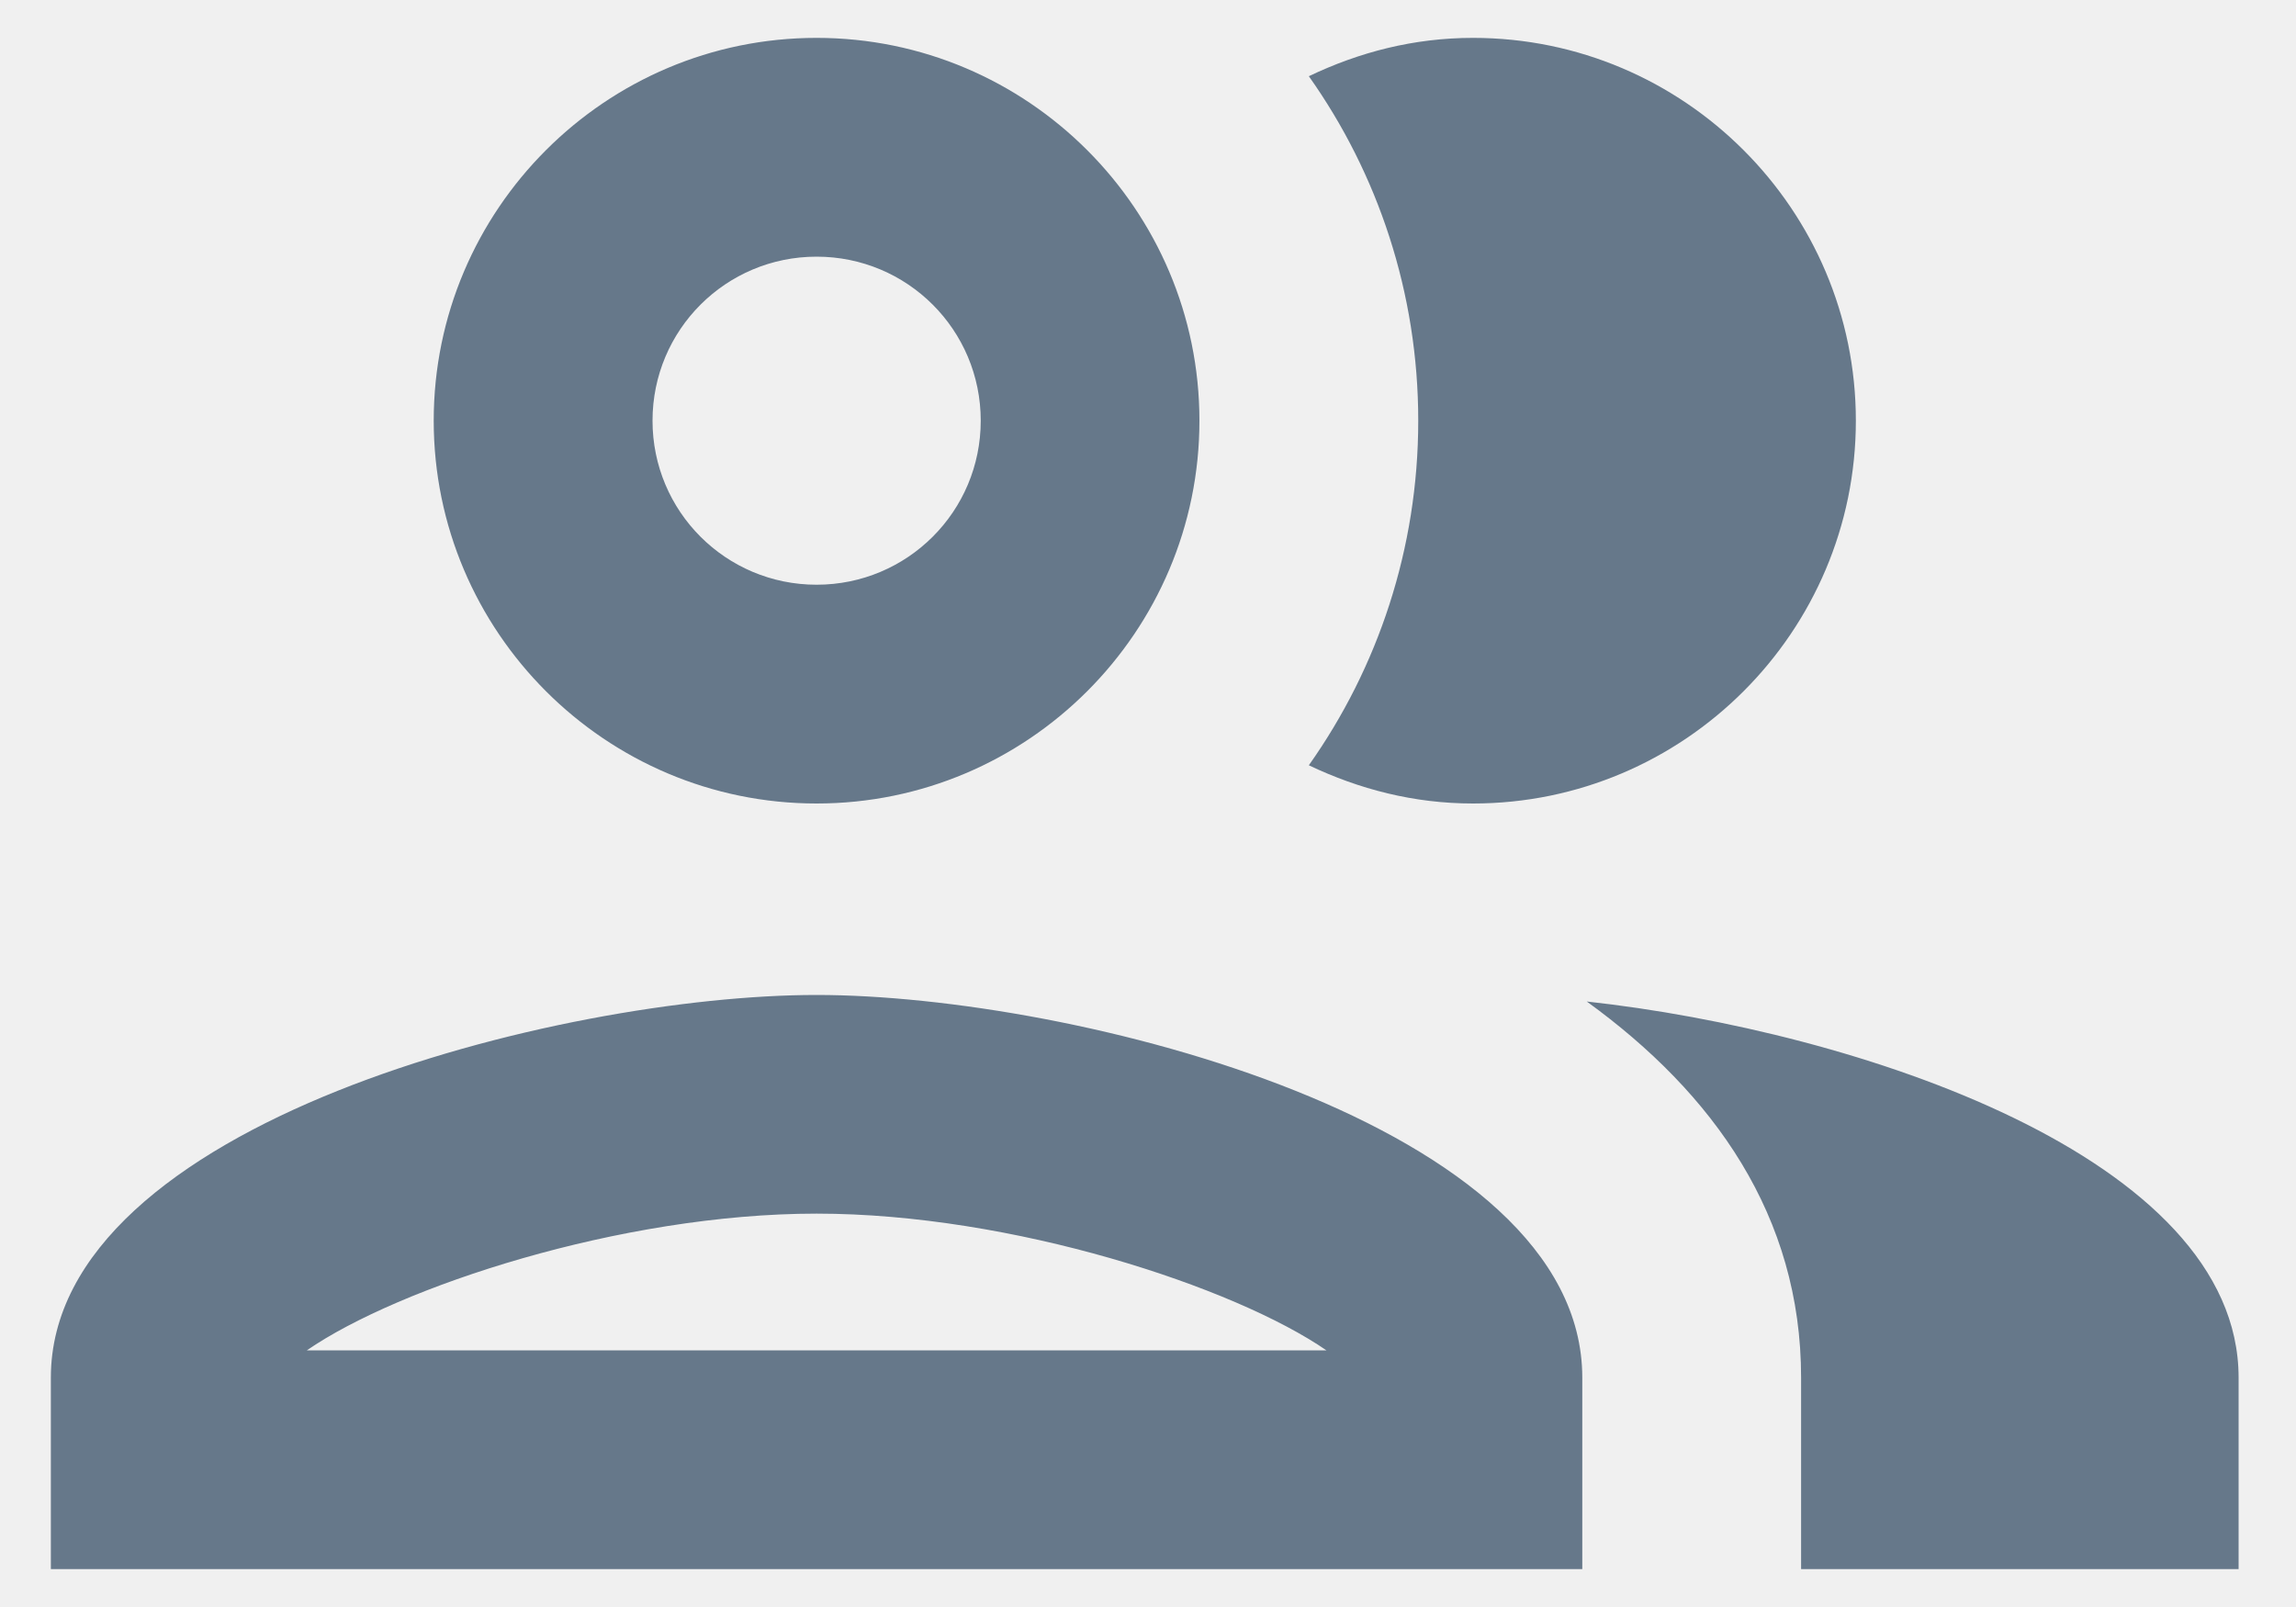
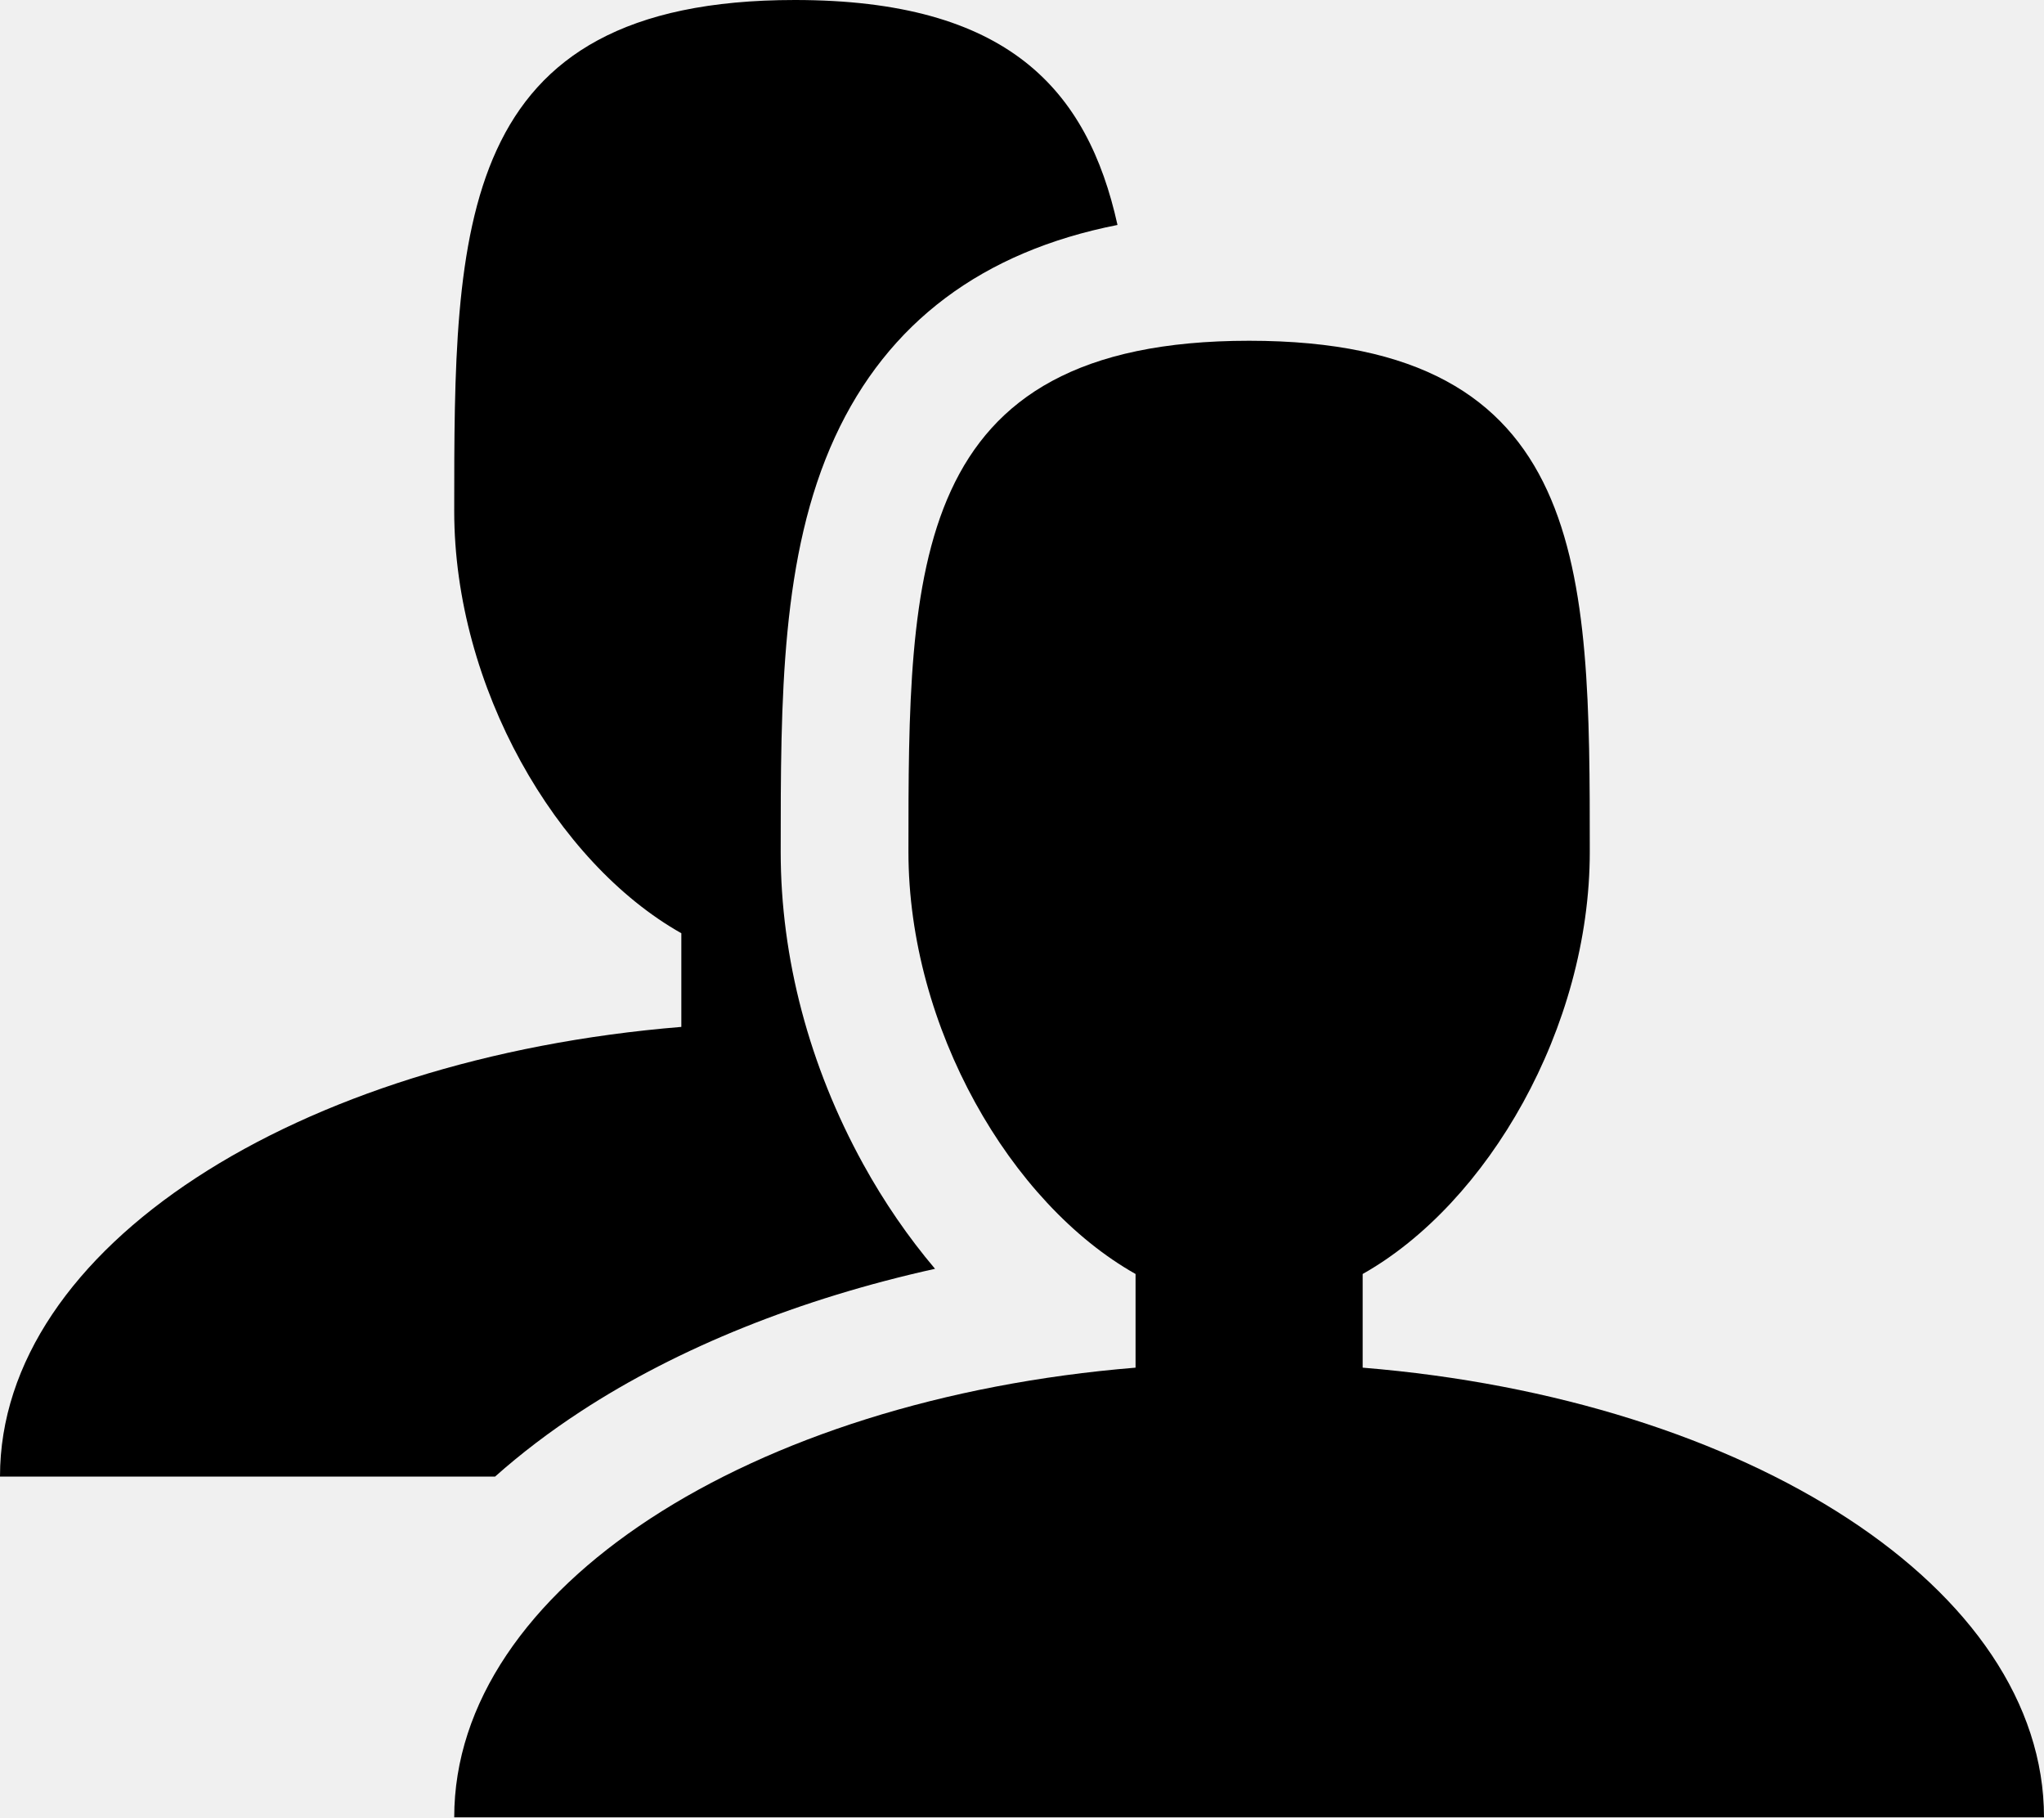
- <svg xmlns="http://www.w3.org/2000/svg" width="20" height="14" viewBox="0 0 20 14" fill="none">
-   <mask id="mask0" mask-type="alpha" maskUnits="userSpaceOnUse" x="0" y="0" width="20" height="14">
-     <path fill-rule="evenodd" clip-rule="evenodd" d="M7.113 7C8.952 7 10.448 5.504 10.448 3.665C10.448 1.826 8.952 0.33 7.113 0.33C5.274 0.33 3.778 1.826 3.778 3.665C3.778 5.504 5.274 7 7.113 7ZM0.443 12.002C0.443 9.782 4.884 8.668 7.113 8.668C9.343 8.668 13.783 9.782 13.783 12.002V13.67H0.443V12.002ZM7.113 10.573C5.408 10.573 3.473 11.212 2.673 11.764H11.554C10.753 11.212 8.819 10.573 7.113 10.573ZM8.543 3.665C8.543 2.874 7.904 2.236 7.113 2.236C6.323 2.236 5.684 2.874 5.684 3.665C5.684 4.456 6.323 5.094 7.113 5.094C7.904 5.094 8.543 4.456 8.543 3.665ZM13.822 8.725C14.927 9.525 15.689 10.592 15.689 12.002V13.67H19.5V12.002C19.5 10.078 16.166 8.982 13.822 8.725ZM16.166 3.665C16.166 5.504 14.669 7 12.831 7C12.316 7 11.84 6.876 11.401 6.667C12.002 5.818 12.354 4.78 12.354 3.665C12.354 2.55 12.002 1.512 11.401 0.664C11.84 0.454 12.316 0.33 12.831 0.33C14.669 0.33 16.166 1.826 16.166 3.665Z" fill="white" />
-   </mask>
-   <g mask="url(#mask0)">
-     <rect x="-2" y="-5" width="24" height="24" fill="#66788A" />
-   </g>
+ <svg xmlns="http://www.w3.org/2000/svg" version="1.1" width="576" height="512" viewBox="0 0 576 512">
+   <g id="icomoon-ignore">
+ </g>
+   <path d="M384 385.306v-26.39c35.249-19.864 64-69.386 64-118.916 0-79.529 0-144-96-144s-96 64.471-96 144c0 49.53 28.751 99.052 64 118.916v26.39c-108.551 8.874-192 62.21-192 126.694h448c0-64.484-83.449-117.82-192-126.694z" />
+   <path d="M163.598 397.664c27.655-18.075 62.040-31.818 99.894-40.207-7.527-8.892-14.354-18.811-20.246-29.51-15.207-27.617-23.246-58.029-23.246-87.947 0-43.021 0-83.655 15.3-116.881 14.853-32.252 41.564-52.248 79.611-59.744-8.457-38.24-30.97-63.375-90.911-63.375-96 0-96 64.471-96 144 0 49.53 28.751 99.052 64 118.916v26.39c-108.551 8.874-192 62.21-192 126.694h139.503c7.259-6.455 15.298-12.586 24.095-18.336z" />
</svg>
